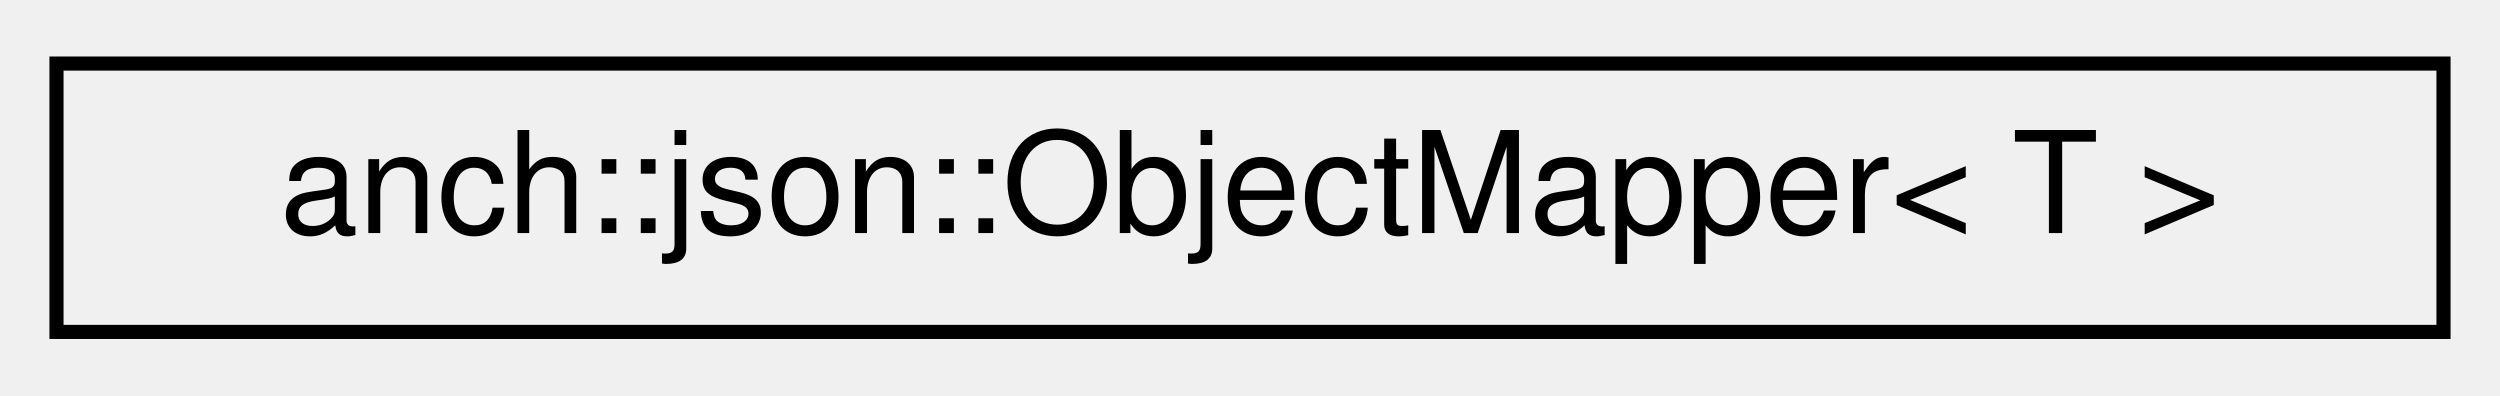
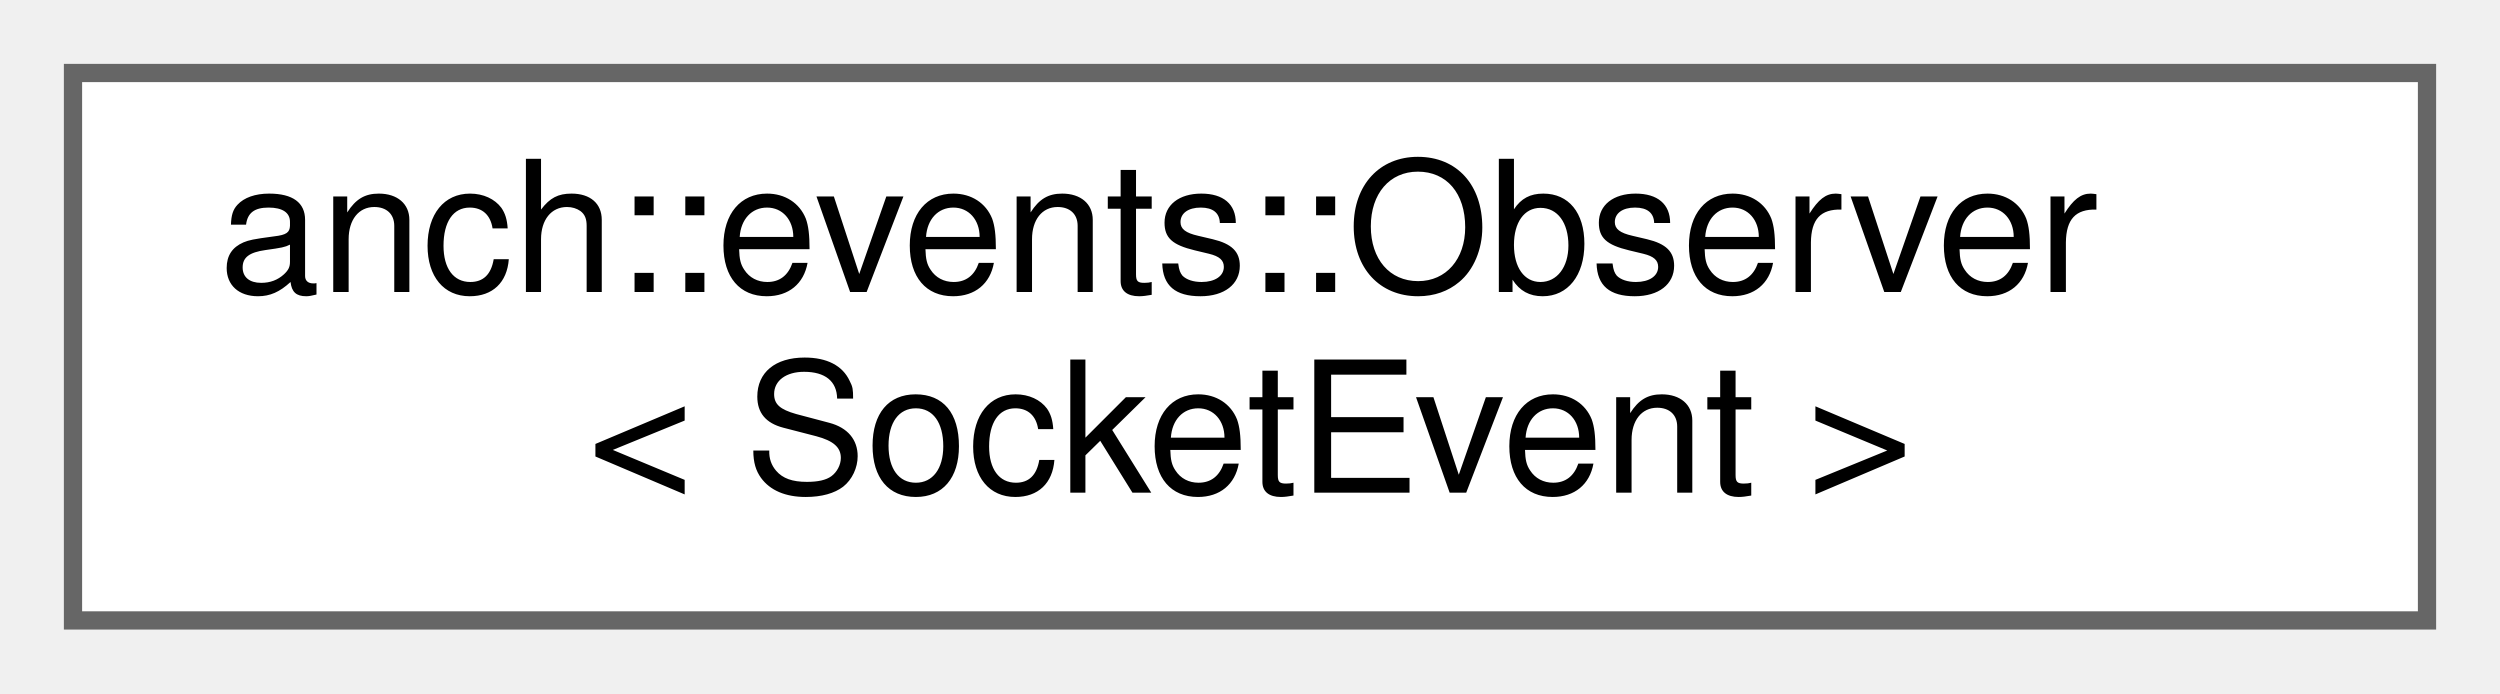
- <svg xmlns="http://www.w3.org/2000/svg" xmlns:xlink="http://www.w3.org/1999/xlink" width="177pt" height="28pt" viewBox="0.00 0.00 177.00 28.00">
-   <g id="graph0" class="graph" transform="scale(1 1) rotate(0) translate(4 24)">
+ <svg xmlns="http://www.w3.org/2000/svg" xmlns:xlink="http://www.w3.org/1999/xlink" width="137pt" height="38pt" viewBox="0.00 0.00 137.00 38.00">
+   <g id="graph0" class="graph" transform="scale(1 1) rotate(0) translate(4 34)">
    <g id="node1" class="node">
      <g id="a_node1">
-         <a xlink:href="classanch_1_1json_1_1_object_mapper.html" target="_top" xlink:title="JSON complex object mapper.">
-           <polygon fill="none" stroke="black" points="0,-0.5 0,-19.5 169,-19.5 169,-0.5 0,-0.5" />
-           <text text-anchor="middle" x="84.5" y="-7.5" font-family="Helvetica,sans-Serif" font-size="10.00">anch::json::ObjectMapper&lt; T &gt;</text>
+         <a xlink:href="classanch_1_1events_1_1_observer.html" target="_top" xlink:title=" ">
+           <polygon fill="white" stroke="#666666" points="129,-30 0,-30 0,0 129,0 129,-30" />
+           <text text-anchor="start" x="8" y="-18" font-family="Helvetica,sans-Serif" font-size="10.00">anch::events::Observer</text>
+           <text text-anchor="middle" x="64.5" y="-7" font-family="Helvetica,sans-Serif" font-size="10.00">&lt; SocketEvent &gt;</text>
        </a>
      </g>
    </g>
  </g>
</svg>
